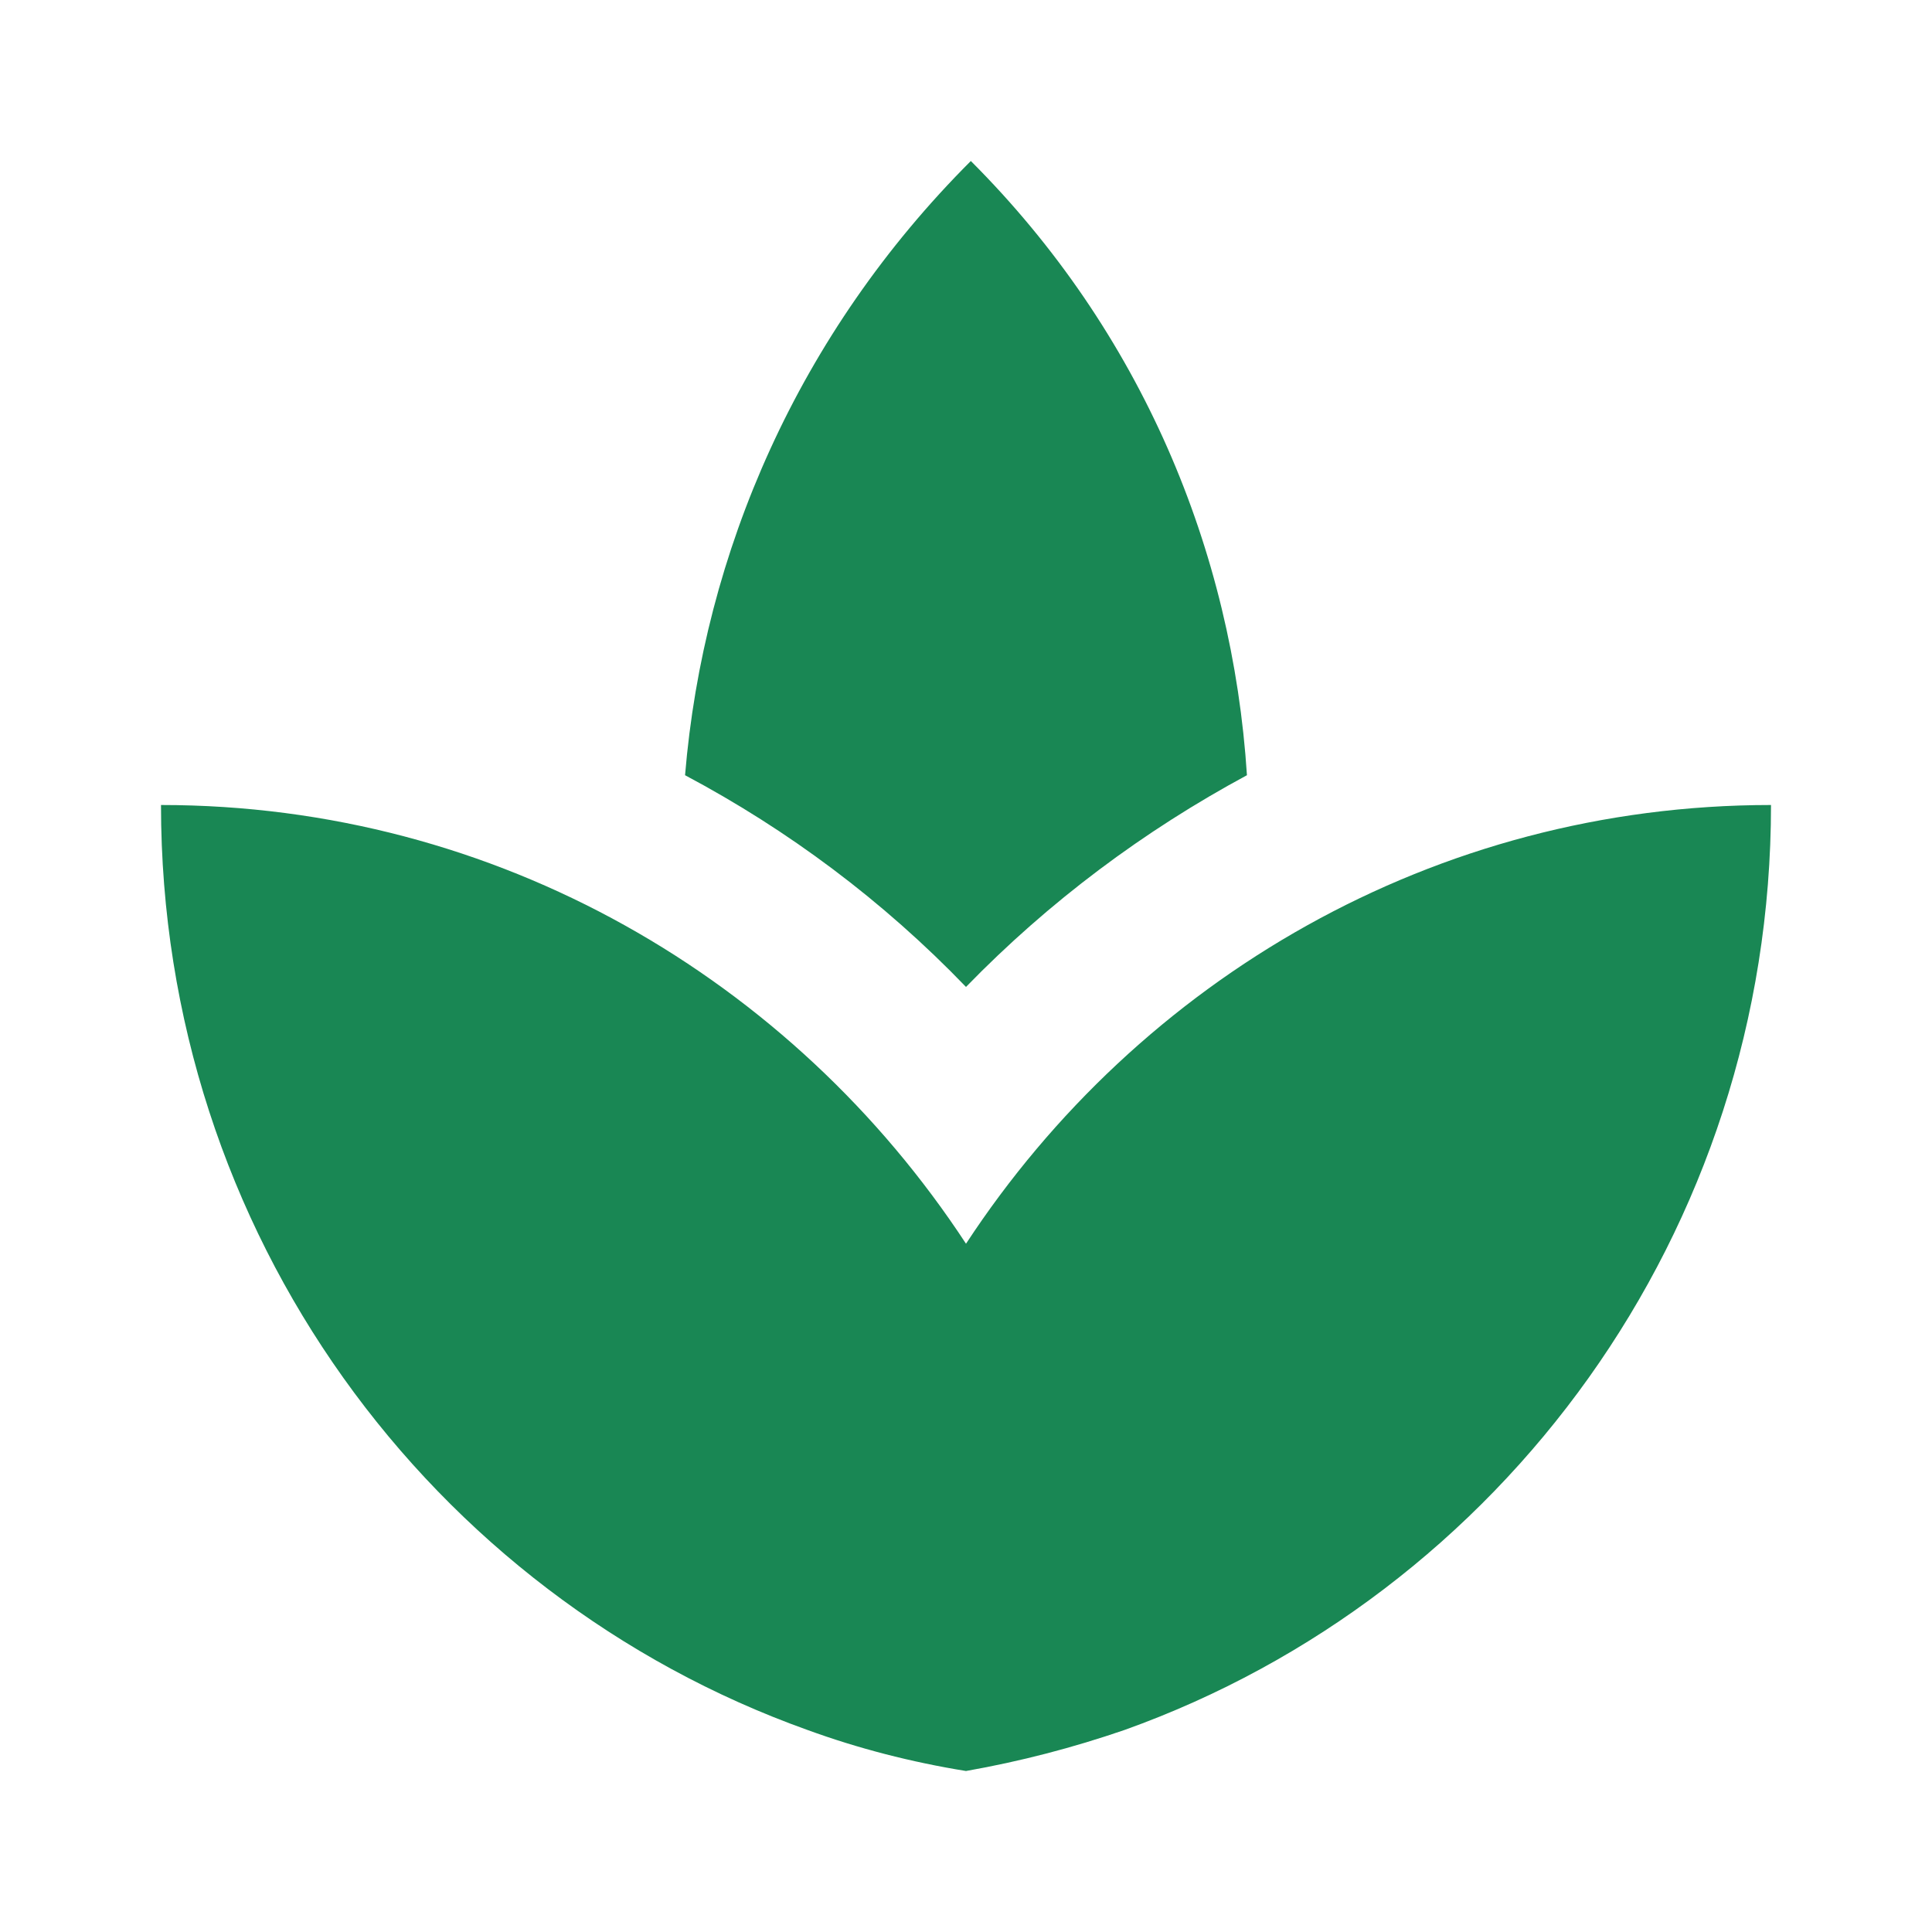
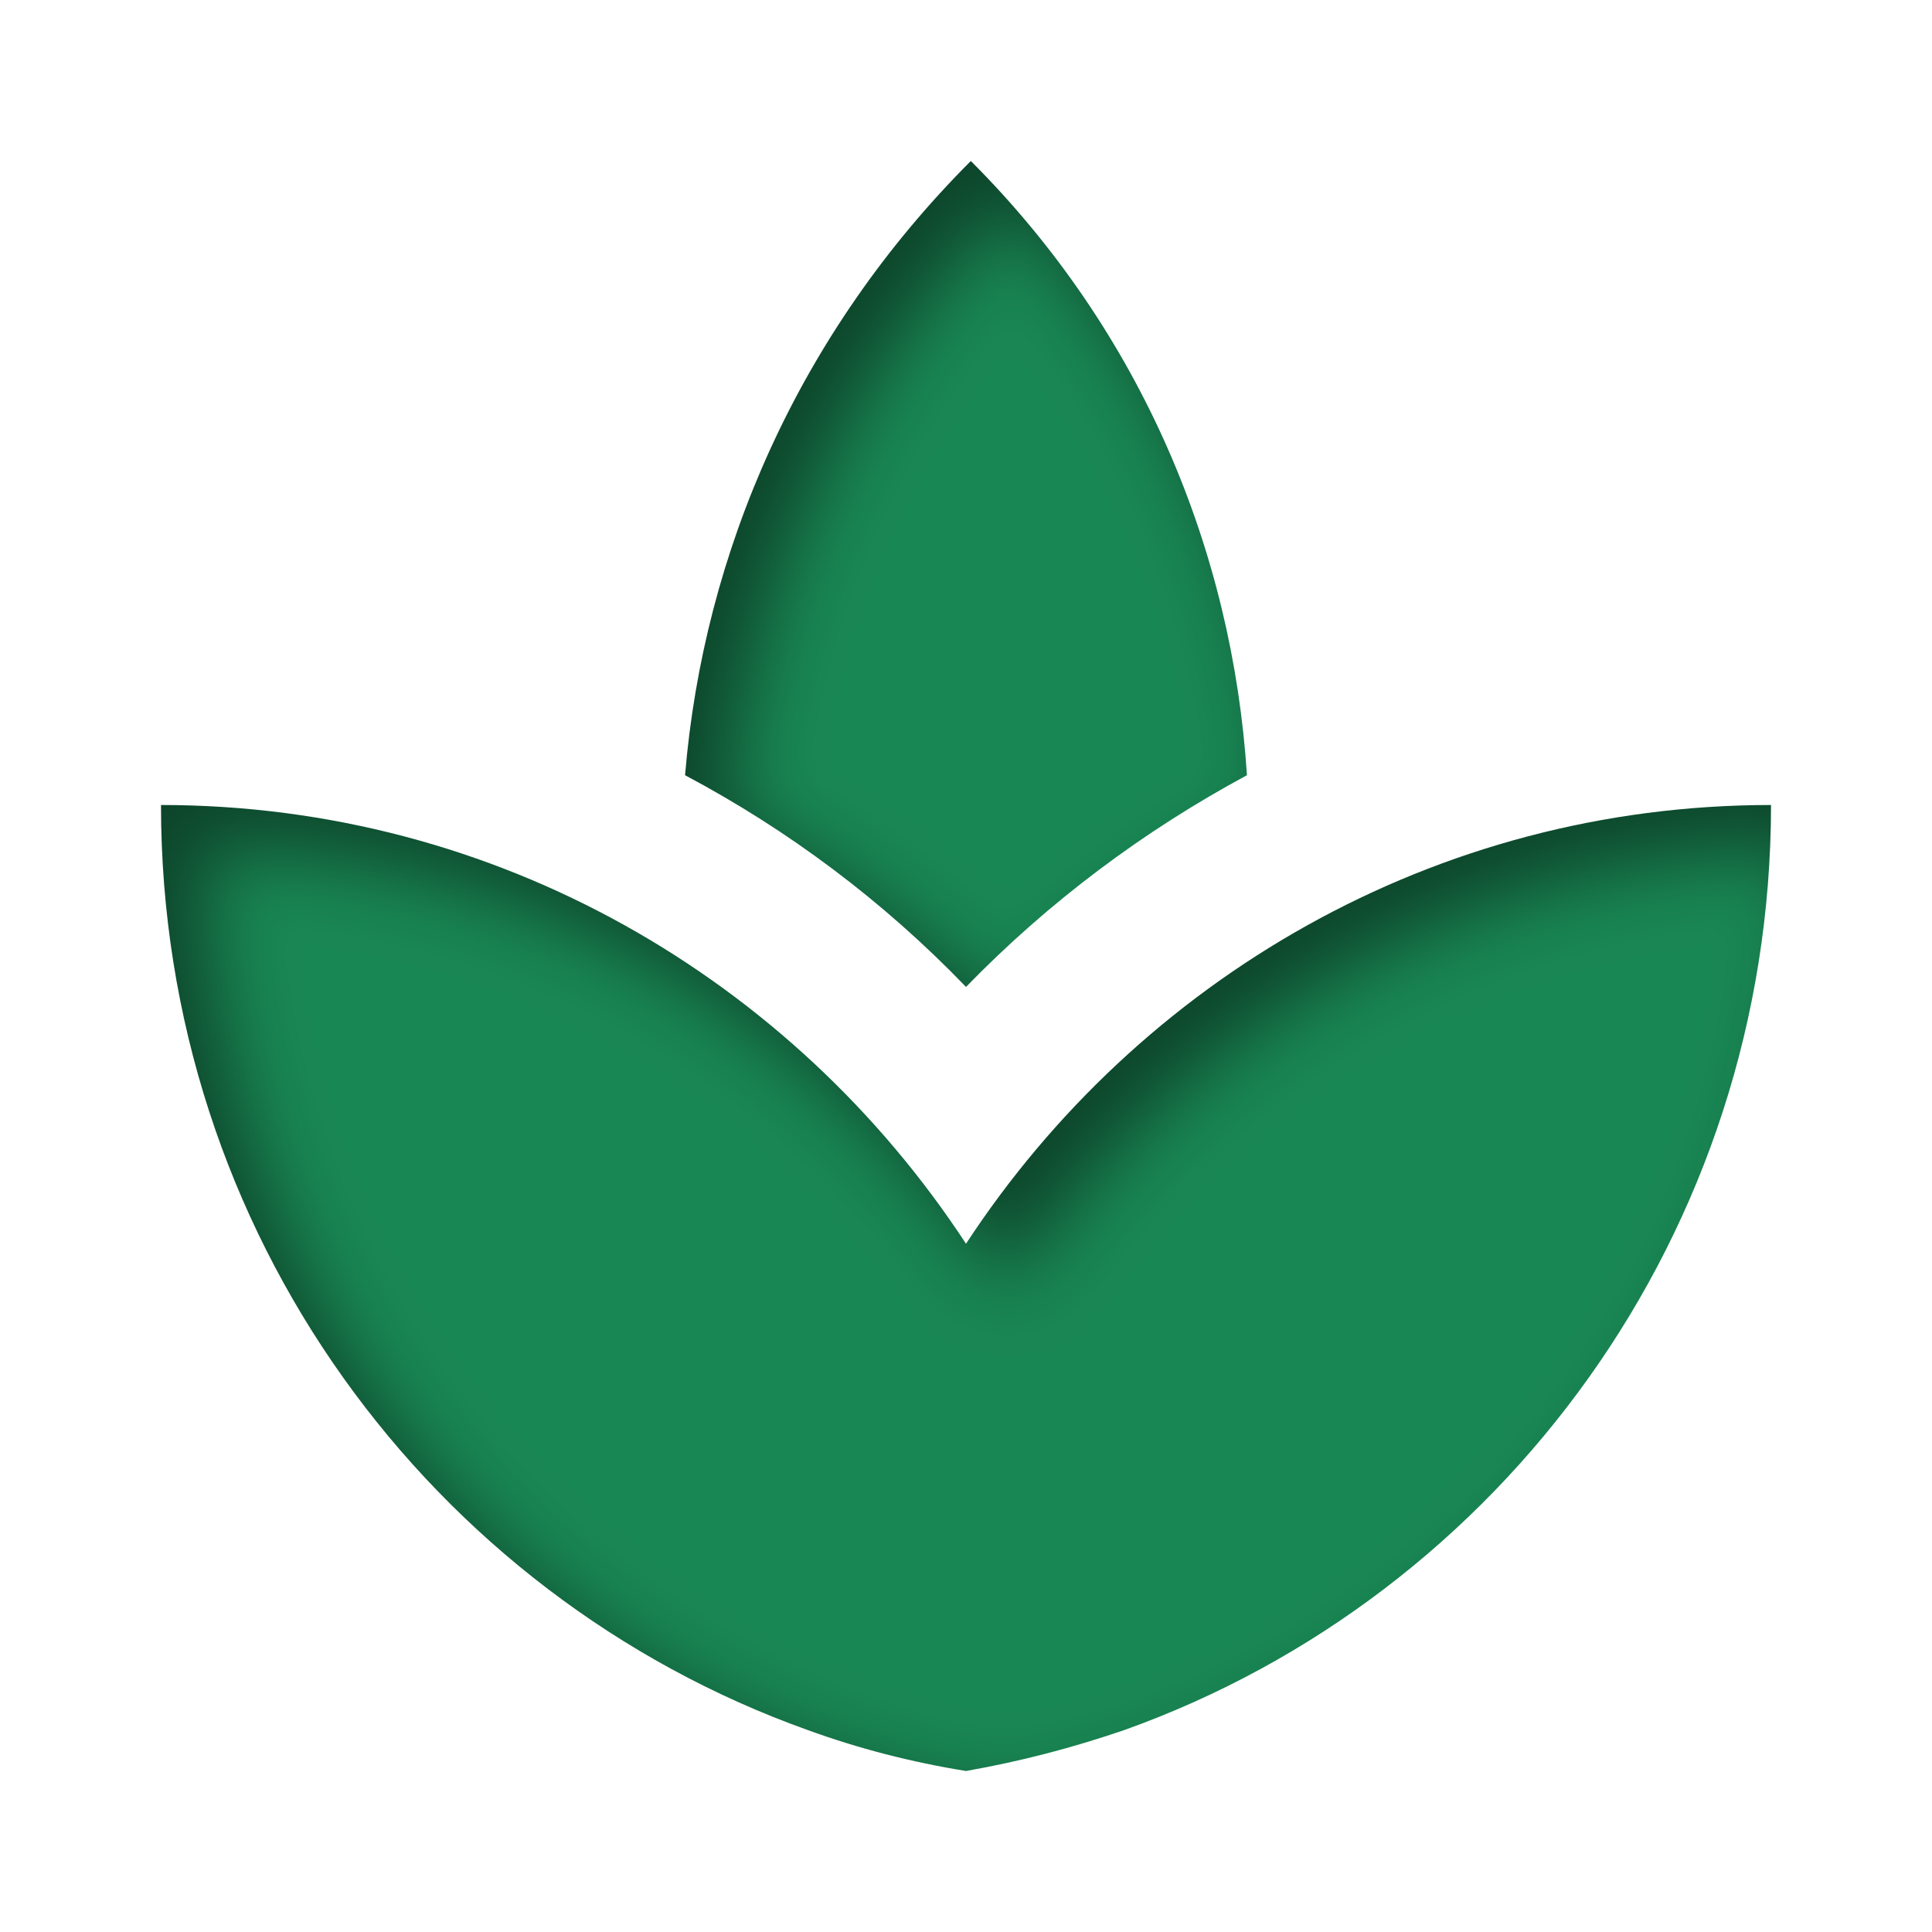
- <svg xmlns="http://www.w3.org/2000/svg" viewBox="0 0 24 24" fill="#198754" width="256px" height="256px">
-   <path d="M0 0h24v24H0V0zm13.97 21.49c-.63.23-1.29.4-1.97.51.68-.12 1.33-.29 1.97-.51zM12 22c-.68-.12-1.33-.29-1.97-.51.64.22 1.29.39 1.97.51z" fill="none" />
+ <svg xmlns="http://www.w3.org/2000/svg" width="256" height="256" fill="#198754" viewBox="0 0 24 24">
+   <defs>
+     <filter id="a" color-interpolation-filters="sRGB">
+       <feFlood flood-color="#000" flood-opacity=".5" result="flood" />
+       <feComposite in="flood" in2="SourceGraphic" operator="out" result="composite1" />
+       <feGaussianBlur in="composite1" result="blur" stdDeviation=".5" />
+       <feOffset dx=".5" dy=".5" result="offset" />
+       <feComposite in="offset" in2="SourceGraphic" operator="atop" result="composite2" />
+     </filter>
+   </defs>
+   <path fill="none" d="M0 0h24v24H0V0zm13.97 21.49c-.63.23-1.29.4-1.97.51.68-.12 1.33-.29 1.97-.51zM12 22c-.68-.12-1.33-.29-1.97-.51.64.22 1.29.39 1.97.51z" />
  <path d="M8.55 12c-1.07-.71-2.25-1.27-3.53-1.61 1.28.34 2.46.9 3.53 1.61zm10.43-1.61c-1.29.34-2.49.91-3.57 1.64 1.08-.73 2.28-1.3 3.57-1.64z" />
-   <path d="M15.49 9.63c-.18-2.79-1.31-5.51-3.43-7.63-2.14 2.14-3.32 4.86-3.55 7.63 1.28.68 2.46 1.56 3.49 2.63 1.03-1.06 2.21-1.94 3.49-2.63zm-6.5 2.65c-.14-.1-.3-.19-.45-.29.15.11.31.19.45.29zm6.42-.25c-.13.09-.27.16-.4.26.13-.1.27-.17.4-.26zM12 15.45C9.85 12.17 6.18 10 2 10c0 5.32 3.36 9.82 8.03 11.49.63.23 1.29.4 1.97.51.68-.12 1.33-.29 1.97-.51C18.64 19.82 22 15.32 22 10c-4.18 0-7.85 2.17-10 5.45z" />
+   <path d="M15.49 9.63c-.18-2.79-1.31-5.51-3.43-7.63-2.14 2.14-3.32 4.86-3.55 7.63 1.28.68 2.46 1.56 3.49 2.63 1.03-1.06 2.21-1.94 3.49-2.63zm-6.5 2.65c-.14-.1-.3-.19-.45-.29.15.11.31.19.45.29zm6.42-.25c-.13.09-.27.16-.4.26.13-.1.27-.17.4-.26zM12 15.45C9.85 12.17 6.18 10 2 10c0 5.32 3.36 9.82 8.03 11.49.63.23 1.29.4 1.97.51.68-.12 1.33-.29 1.97-.51C18.64 19.82 22 15.32 22 10c-4.18 0-7.85 2.17-10 5.45z" filter="url(#a)" />
</svg>
